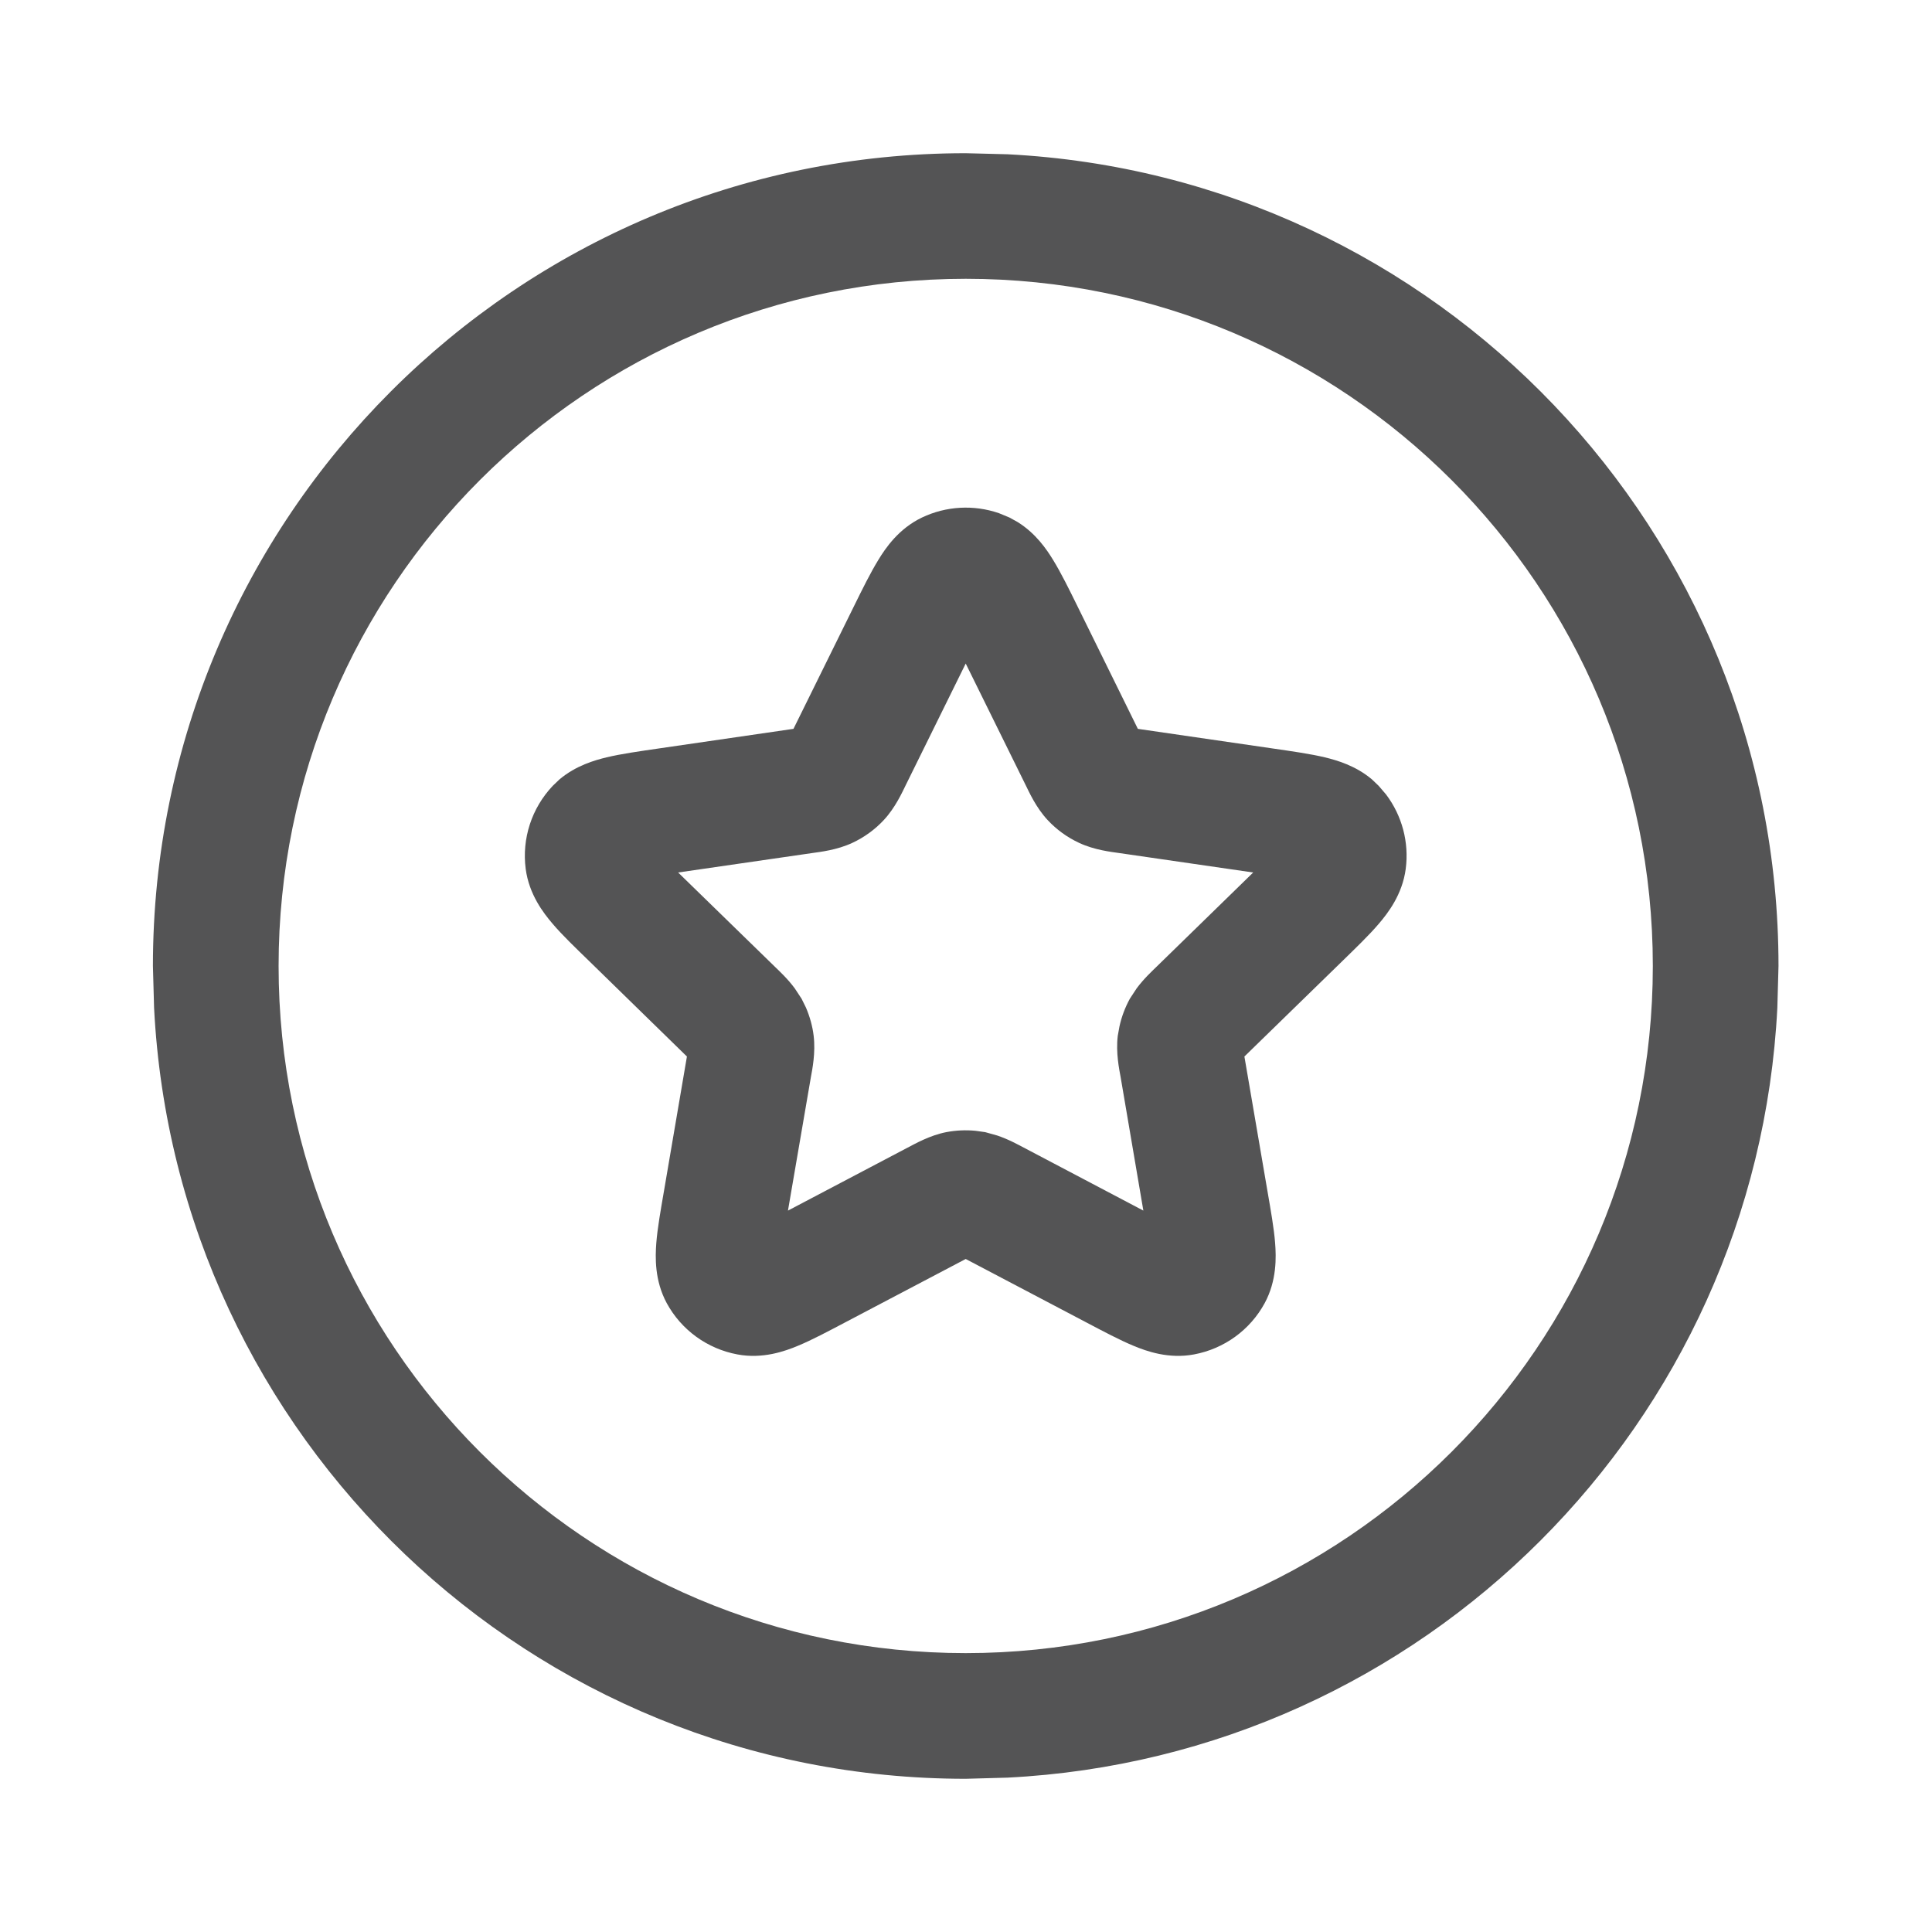
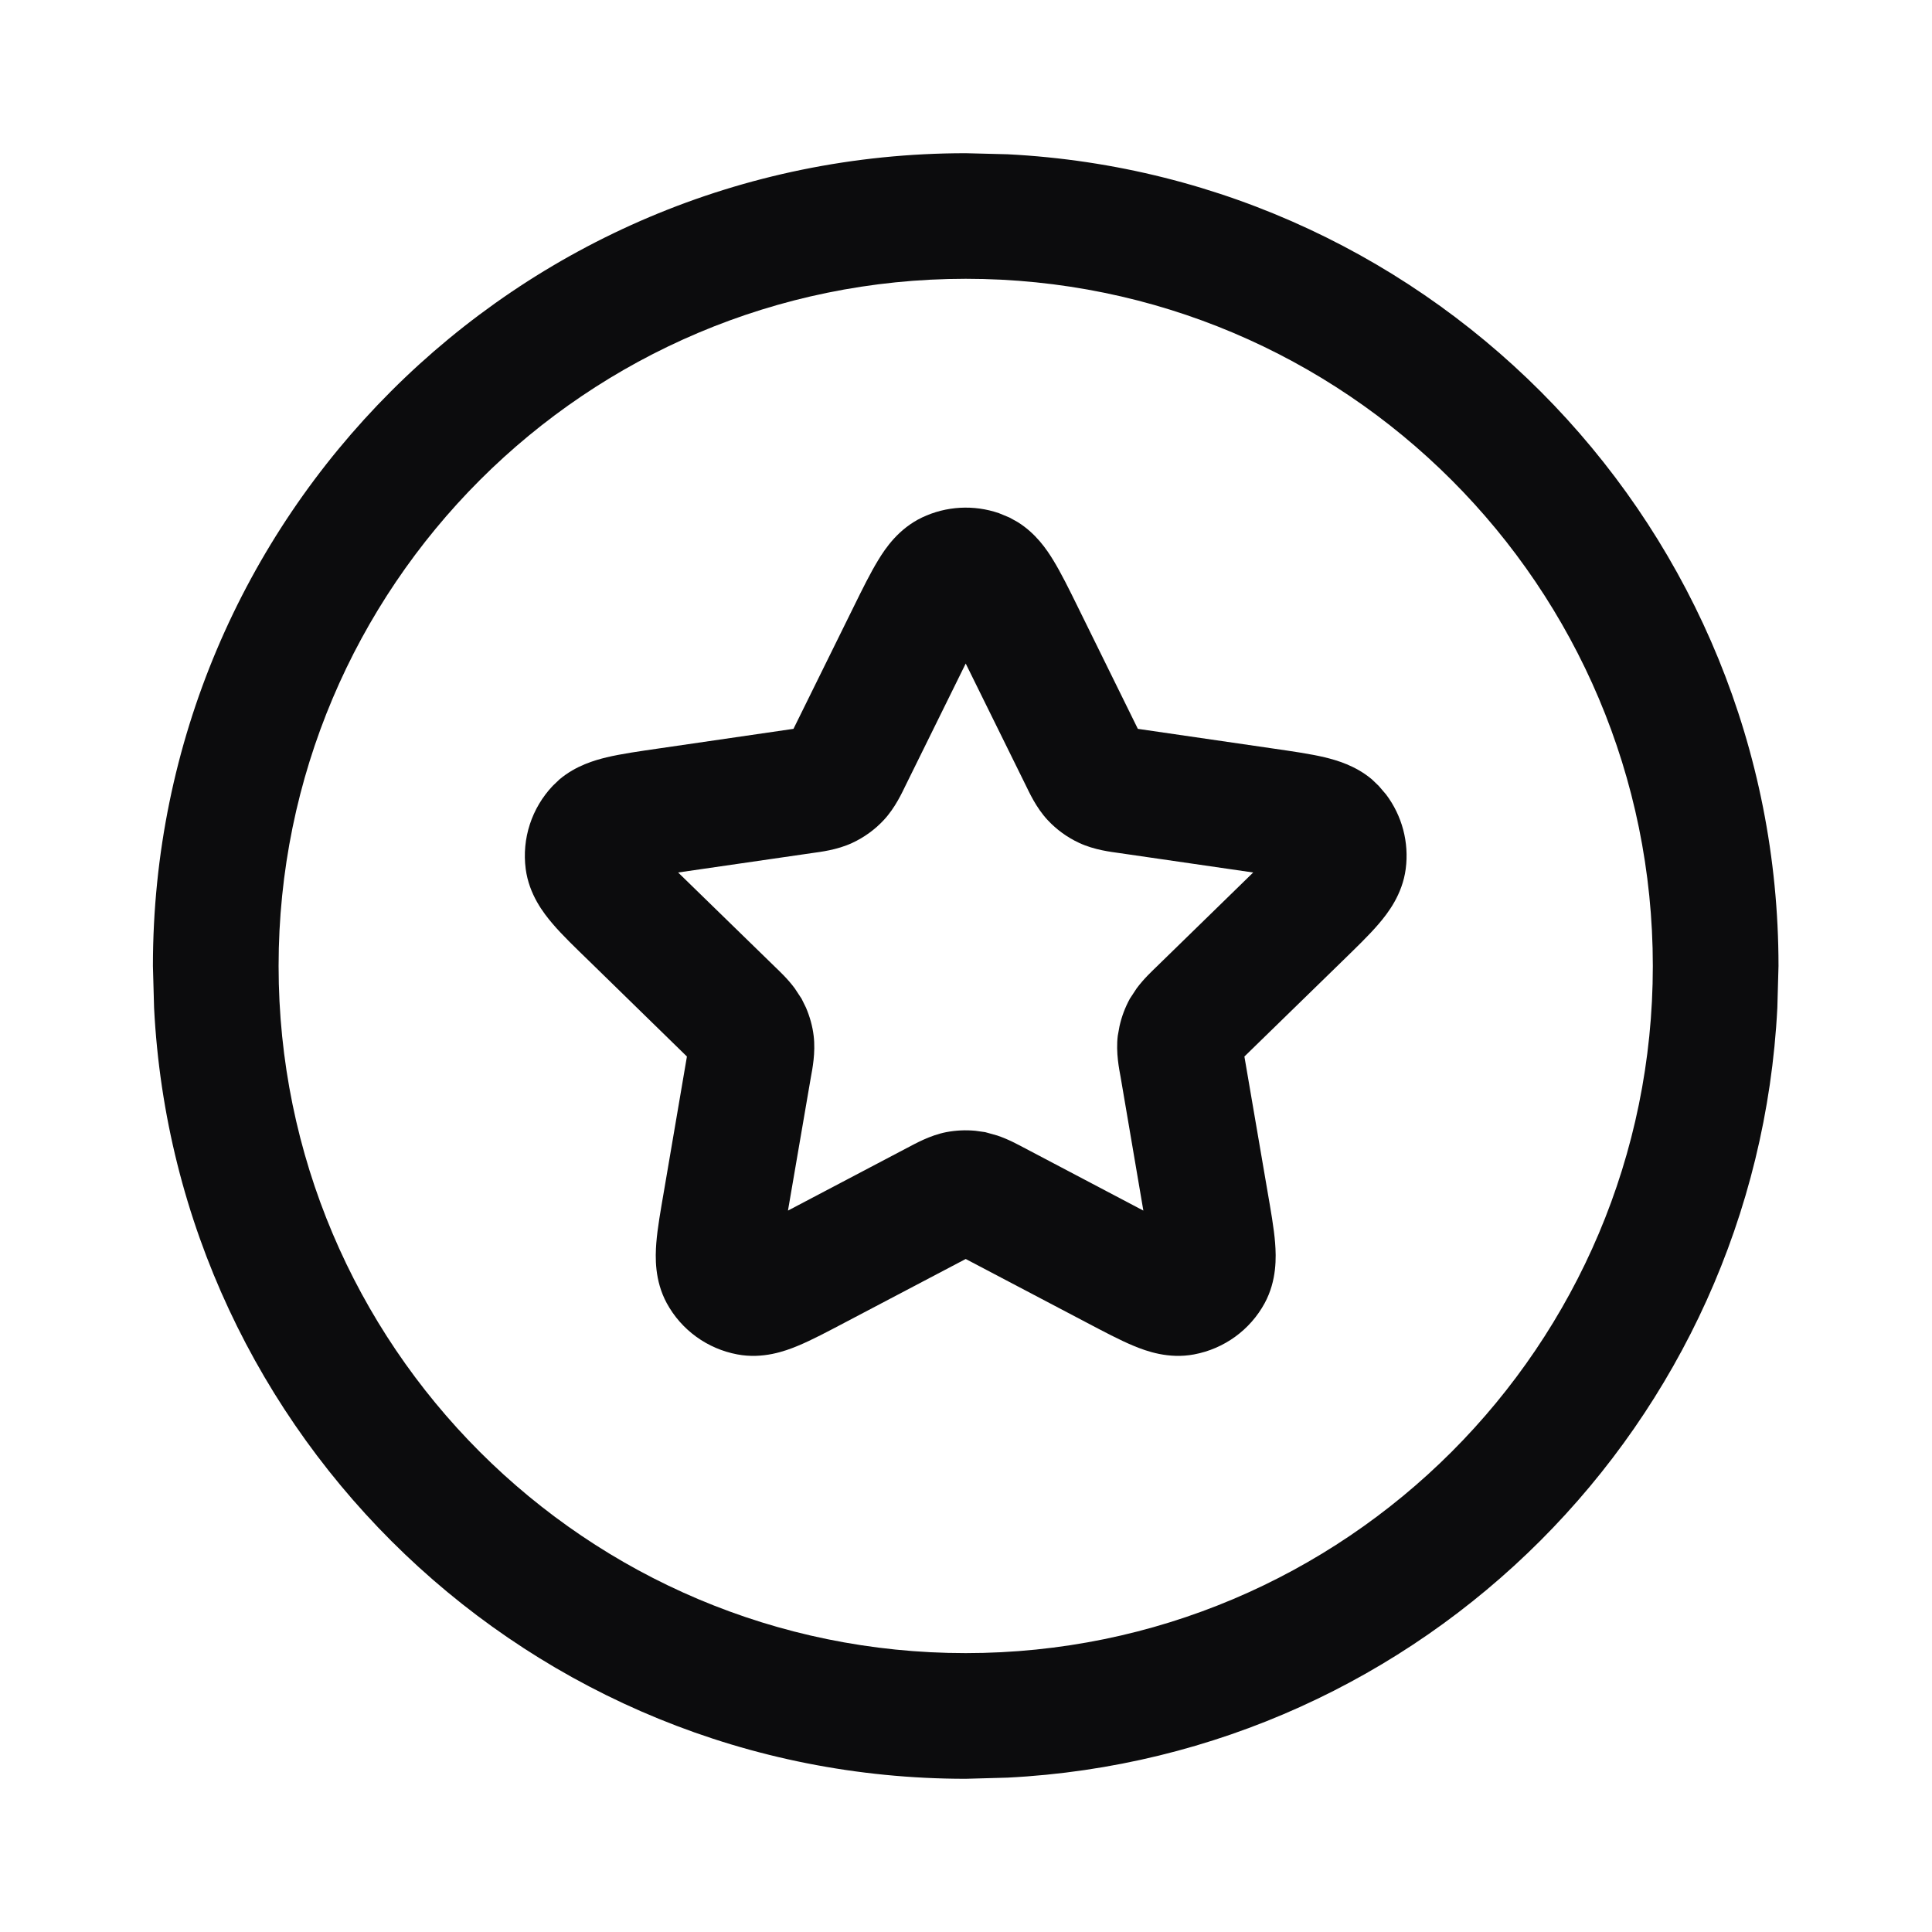
<svg xmlns="http://www.w3.org/2000/svg" preserveAspectRatio="none" overflow="visible" style="display: block;" width="20" height="20" viewBox="0 0 20 20" fill="none">
  <g id="icon/circle-star">
    <g id="Icon (Stroke)">
-       <path d="M17.11 10C17.11 6.071 13.926 2.886 9.997 2.886C6.069 2.887 2.884 6.071 2.884 10C2.884 13.928 6.068 17.113 9.997 17.113C13.926 17.113 17.11 13.928 17.11 10ZM18.399 10.432C18.181 14.735 14.732 18.184 10.43 18.402L9.997 18.414C5.496 18.414 1.82 14.878 1.595 10.432L1.583 10C1.583 5.353 5.351 1.586 9.997 1.586L10.43 1.597C14.875 1.823 18.411 5.498 18.411 10L18.399 10.432Z" fill="#0C0C0D" fill-opacity="0.7" />
-       <path d="M9.545 5.357C9.795 5.238 10.081 5.223 10.34 5.312L10.449 5.357L10.534 5.404C10.723 5.521 10.836 5.689 10.902 5.797C10.983 5.929 11.068 6.101 11.154 6.276L11.779 7.545L13.181 7.749C13.374 7.777 13.564 7.804 13.715 7.84C13.838 7.87 14.032 7.925 14.202 8.068L14.272 8.135L14.349 8.225C14.514 8.444 14.588 8.72 14.552 8.995C14.517 9.26 14.368 9.452 14.274 9.562C14.174 9.68 14.035 9.813 13.896 9.949L12.882 10.937L13.121 12.332C13.154 12.524 13.188 12.713 13.2 12.868C13.211 13.012 13.219 13.255 13.092 13.49C12.941 13.768 12.672 13.963 12.36 14.021C12.098 14.07 11.869 13.988 11.735 13.932C11.592 13.873 11.423 13.783 11.25 13.692L9.997 13.033L8.744 13.692C8.571 13.783 8.402 13.873 8.259 13.932C8.125 13.988 7.896 14.07 7.634 14.021C7.322 13.963 7.053 13.768 6.902 13.49C6.775 13.255 6.783 13.012 6.794 12.868C6.806 12.713 6.84 12.524 6.873 12.332L7.111 10.937L6.099 9.949C5.959 9.813 5.82 9.68 5.72 9.562C5.626 9.452 5.477 9.26 5.442 8.995C5.401 8.681 5.504 8.365 5.722 8.135L5.792 8.068C5.962 7.925 6.156 7.87 6.279 7.84C6.43 7.804 6.62 7.777 6.813 7.749L8.214 7.545L8.84 6.276C8.926 6.101 9.011 5.929 9.092 5.797C9.167 5.673 9.304 5.472 9.545 5.357ZM9.377 8.126C9.34 8.201 9.269 8.36 9.149 8.489C9.057 8.588 8.945 8.669 8.822 8.726C8.663 8.8 8.489 8.819 8.406 8.831L7.02 9.032L8.023 10.009C8.068 10.053 8.152 10.13 8.227 10.231L8.298 10.339L8.343 10.43C8.383 10.524 8.411 10.622 8.423 10.723C8.444 10.898 8.409 11.07 8.394 11.152L8.157 12.532L9.396 11.88C9.47 11.842 9.622 11.754 9.795 11.72C9.895 11.701 9.997 11.696 10.099 11.706L10.199 11.72L10.324 11.755C10.443 11.795 10.542 11.851 10.598 11.88L11.836 12.532L11.601 11.152C11.586 11.07 11.55 10.898 11.571 10.723L11.589 10.624C11.611 10.524 11.647 10.429 11.696 10.339L11.767 10.231C11.842 10.13 11.926 10.053 11.971 10.009L12.973 9.032L11.588 8.831C11.505 8.819 11.331 8.8 11.172 8.726C11.049 8.669 10.937 8.588 10.845 8.489C10.725 8.36 10.654 8.201 10.617 8.126L9.997 6.869L9.377 8.126Z" fill="#0C0C0D" fill-opacity="0.7" />
+       <path d="M17.11 10C17.11 6.071 13.926 2.886 9.997 2.886C6.069 2.887 2.884 6.071 2.884 10C2.884 13.928 6.068 17.113 9.997 17.113C13.926 17.113 17.11 13.928 17.11 10ZM18.399 10.432C18.181 14.735 14.732 18.184 10.43 18.402L9.997 18.414C5.496 18.414 1.82 14.878 1.595 10.432L1.583 10C1.583 5.353 5.351 1.586 9.997 1.586L10.43 1.597C14.875 1.823 18.411 5.498 18.411 10L18.399 10.432Z" fill="#0C0C0D" />
+       <path d="M9.545 5.357C9.795 5.238 10.081 5.223 10.34 5.312L10.449 5.357L10.534 5.404C10.723 5.521 10.836 5.689 10.902 5.797C10.983 5.929 11.068 6.101 11.154 6.276L11.779 7.545L13.181 7.749C13.374 7.777 13.564 7.804 13.715 7.84C13.838 7.87 14.032 7.925 14.202 8.068L14.272 8.135L14.349 8.225C14.514 8.444 14.588 8.72 14.552 8.995C14.517 9.26 14.368 9.452 14.274 9.562C14.174 9.68 14.035 9.813 13.896 9.949L12.882 10.937L13.121 12.332C13.154 12.524 13.188 12.713 13.2 12.868C13.211 13.012 13.219 13.255 13.092 13.49C12.941 13.768 12.672 13.963 12.36 14.021C12.098 14.07 11.869 13.988 11.735 13.932C11.592 13.873 11.423 13.783 11.25 13.692L9.997 13.033L8.744 13.692C8.571 13.783 8.402 13.873 8.259 13.932C8.125 13.988 7.896 14.07 7.634 14.021C7.322 13.963 7.053 13.768 6.902 13.49C6.775 13.255 6.783 13.012 6.794 12.868C6.806 12.713 6.84 12.524 6.873 12.332L7.111 10.937L6.099 9.949C5.959 9.813 5.82 9.68 5.72 9.562C5.626 9.452 5.477 9.26 5.442 8.995C5.401 8.681 5.504 8.365 5.722 8.135L5.792 8.068C5.962 7.925 6.156 7.87 6.279 7.84C6.43 7.804 6.62 7.777 6.813 7.749L8.214 7.545L8.84 6.276C8.926 6.101 9.011 5.929 9.092 5.797C9.167 5.673 9.304 5.472 9.545 5.357ZM9.377 8.126C9.34 8.201 9.269 8.36 9.149 8.489C9.057 8.588 8.945 8.669 8.822 8.726C8.663 8.8 8.489 8.819 8.406 8.831L7.02 9.032L8.023 10.009C8.068 10.053 8.152 10.13 8.227 10.231L8.298 10.339L8.343 10.43C8.383 10.524 8.411 10.622 8.423 10.723C8.444 10.898 8.409 11.07 8.394 11.152L8.157 12.532L9.396 11.88C9.47 11.842 9.622 11.754 9.795 11.72C9.895 11.701 9.997 11.696 10.099 11.706L10.199 11.72L10.324 11.755C10.443 11.795 10.542 11.851 10.598 11.88L11.836 12.532L11.601 11.152C11.586 11.07 11.55 10.898 11.571 10.723L11.589 10.624C11.611 10.524 11.647 10.429 11.696 10.339L11.767 10.231C11.842 10.13 11.926 10.053 11.971 10.009L12.973 9.032L11.588 8.831C11.505 8.819 11.331 8.8 11.172 8.726C11.049 8.669 10.937 8.588 10.845 8.489C10.725 8.36 10.654 8.201 10.617 8.126L9.997 6.869L9.377 8.126Z" fill="#0C0C0D" />
    </g>
  </g>
</svg>
